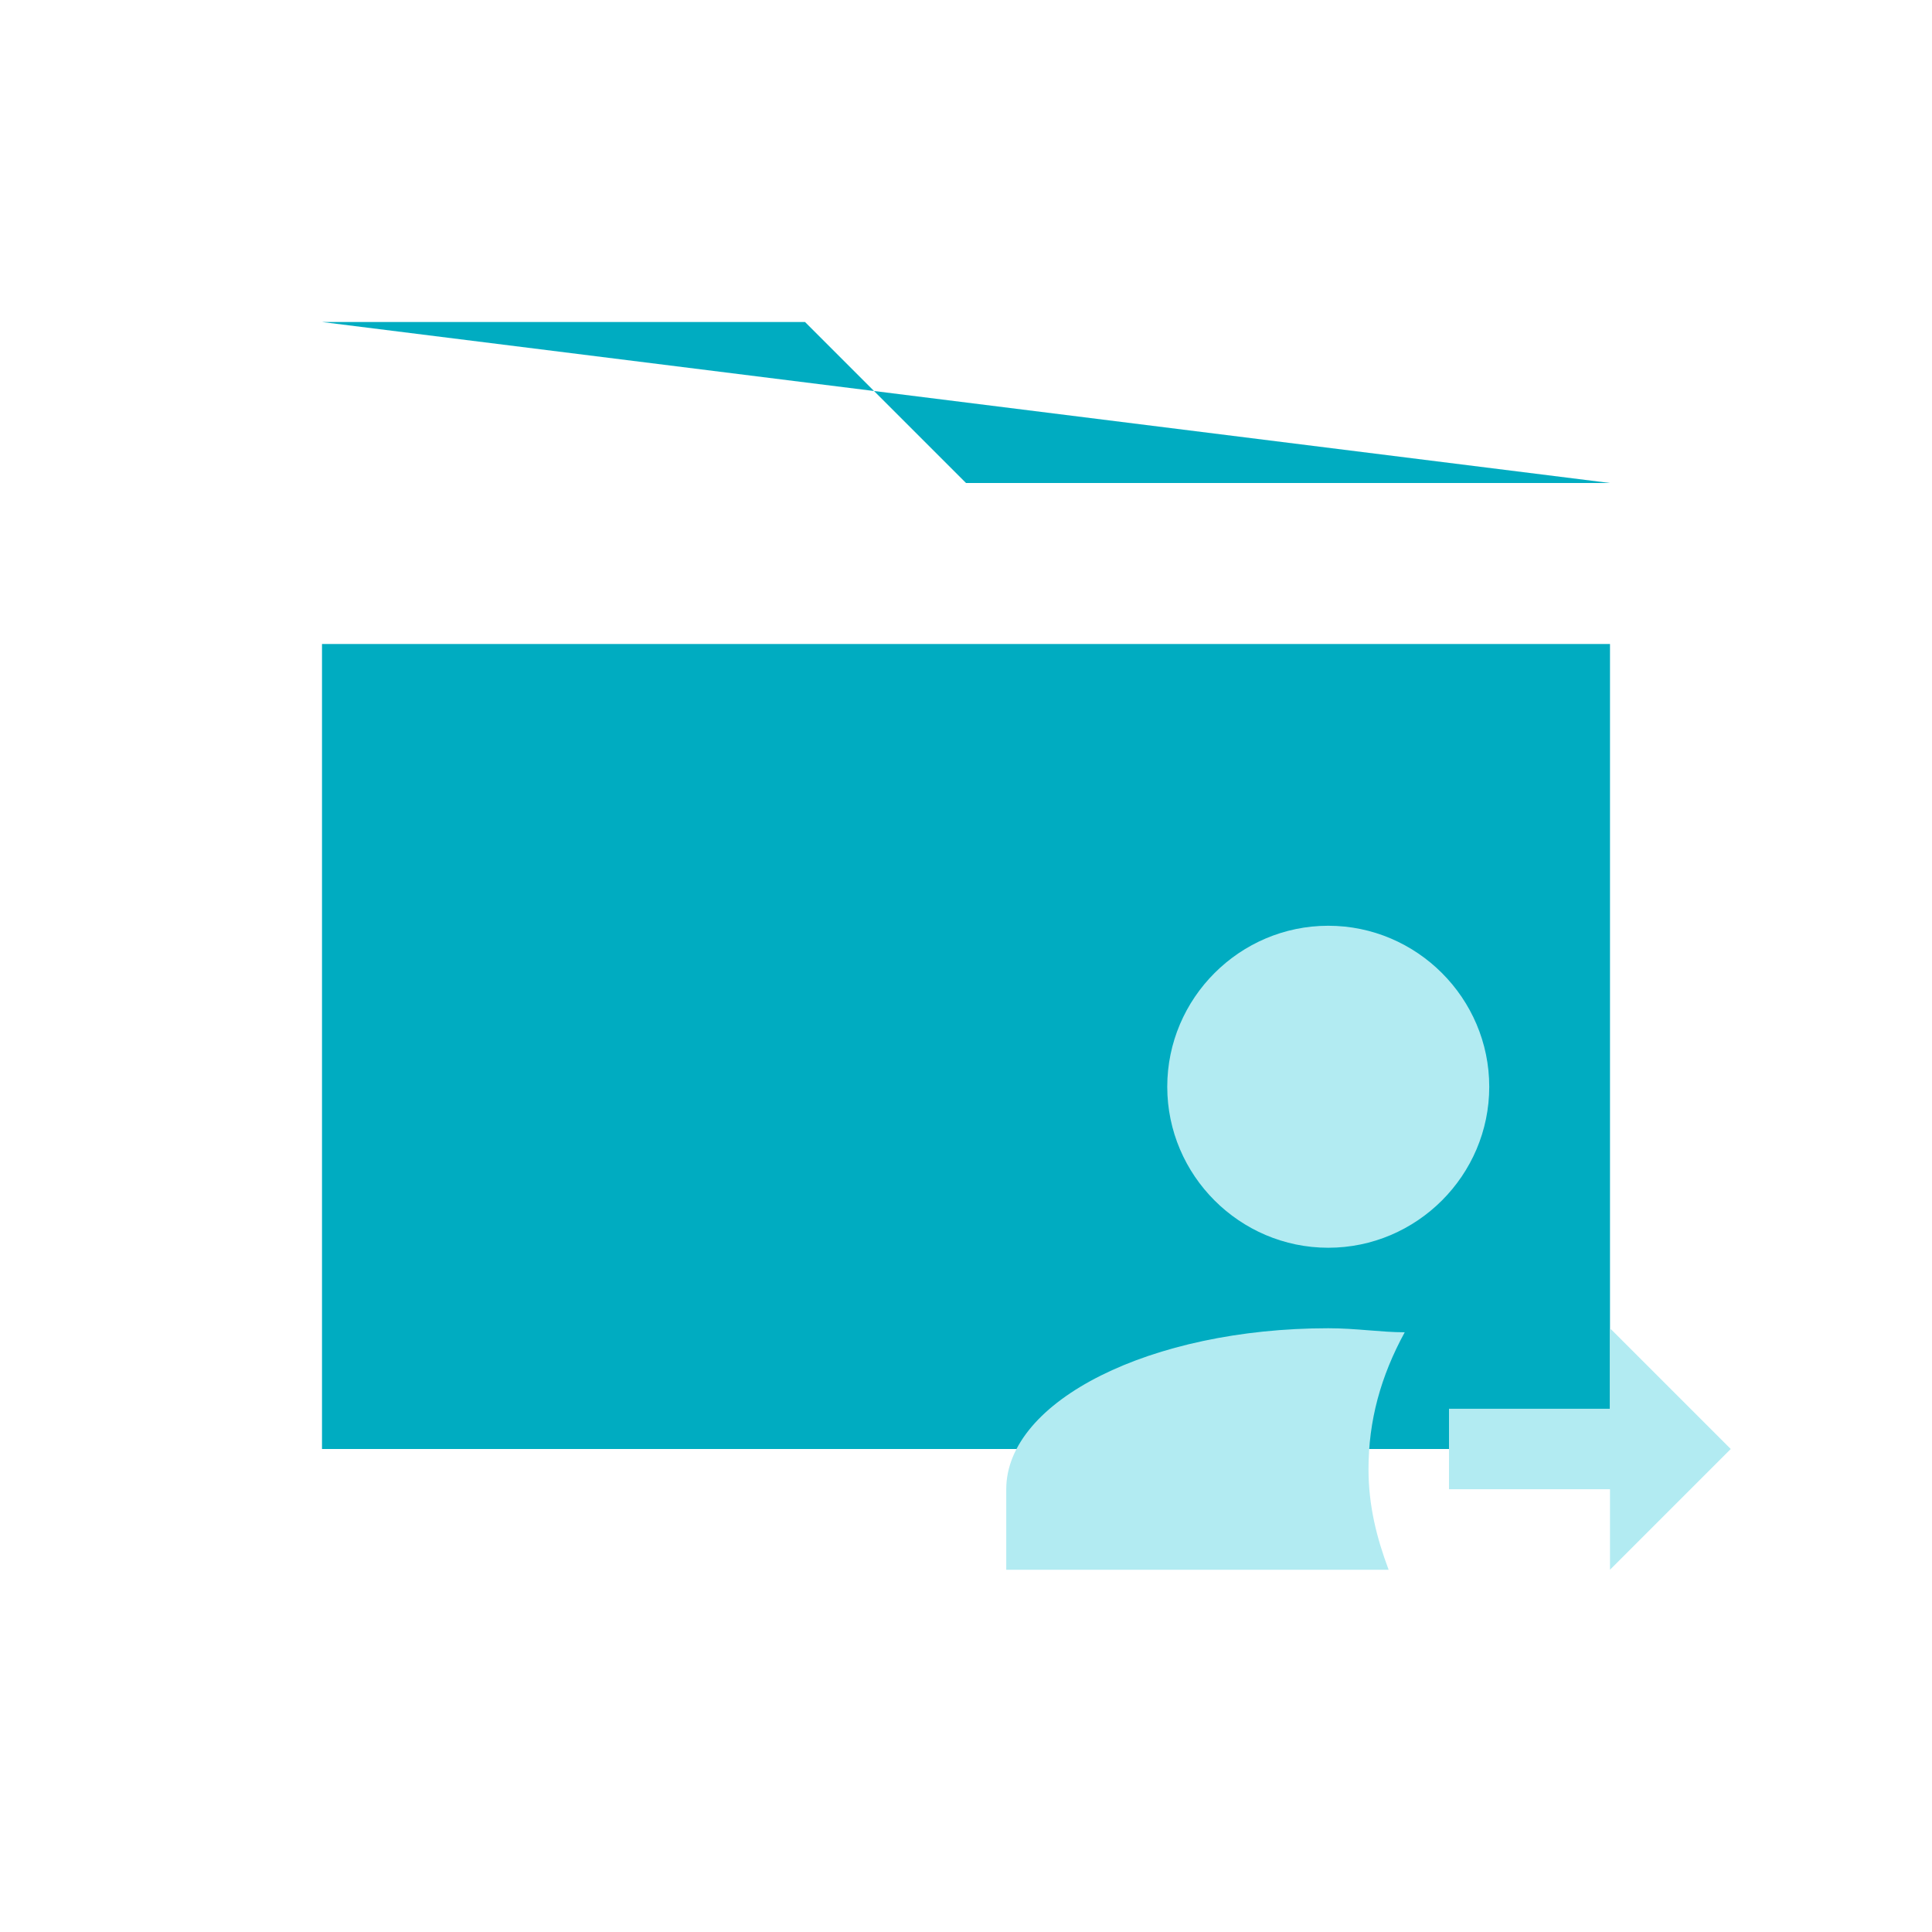
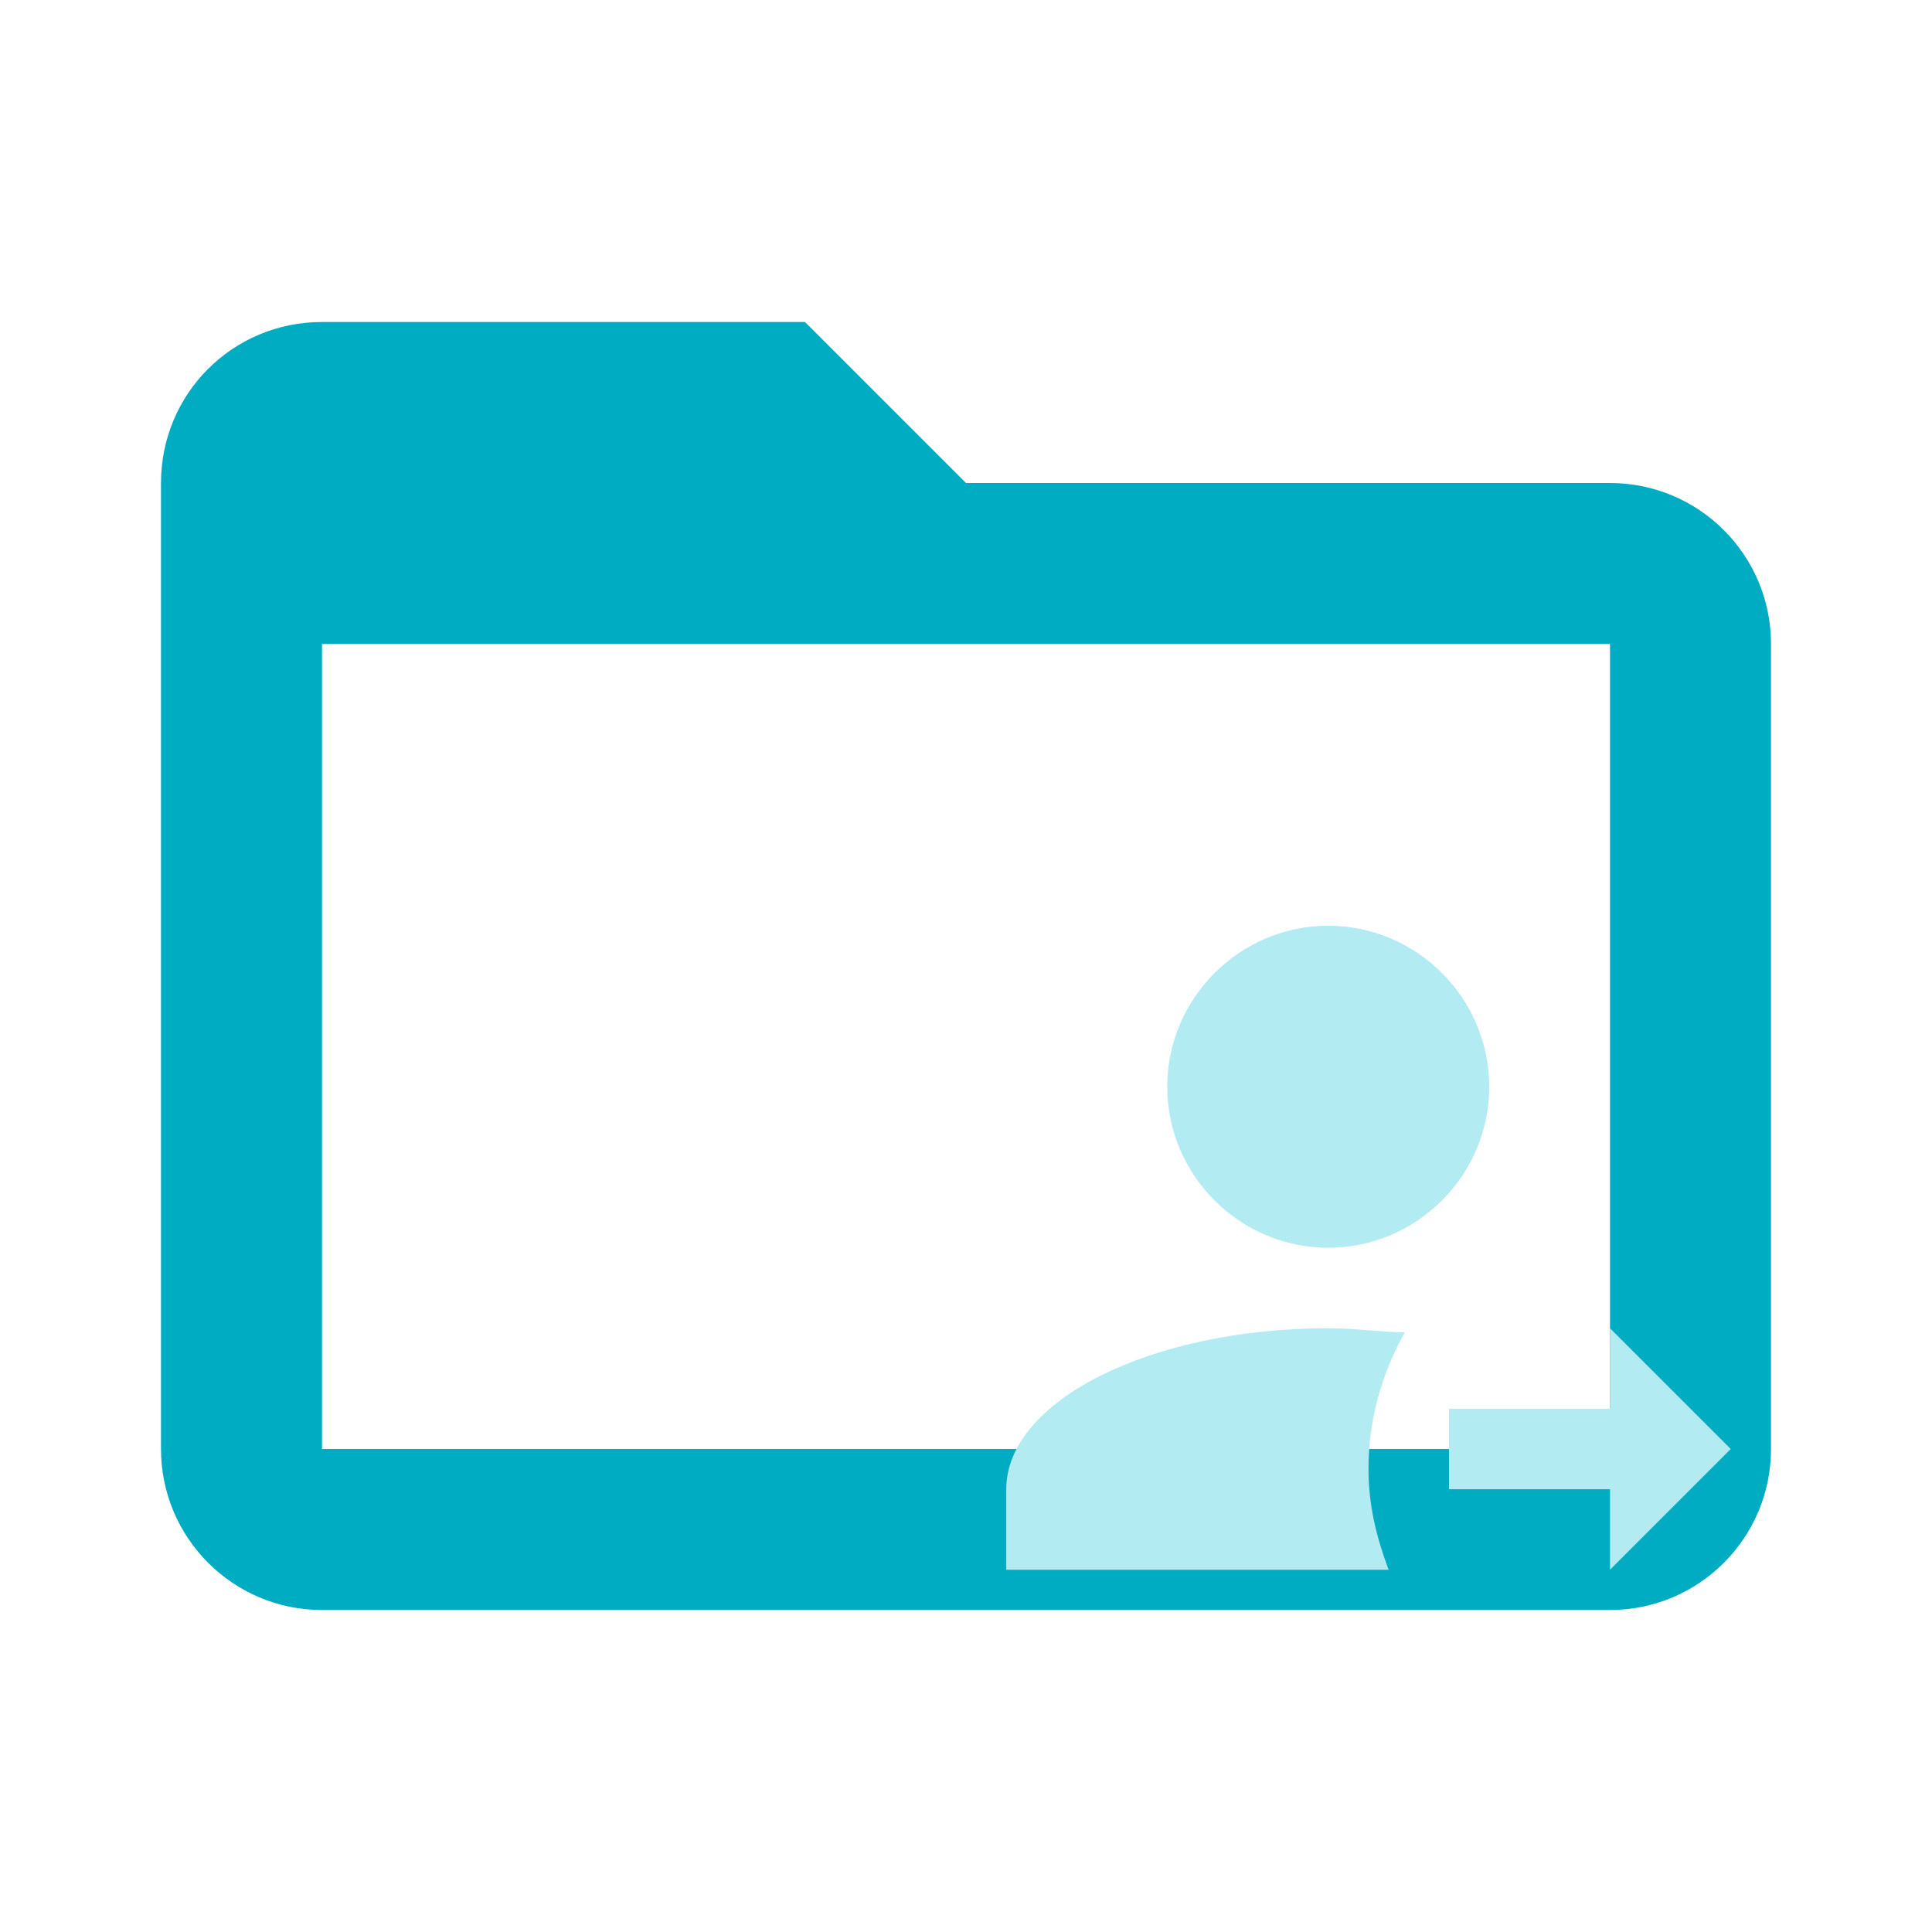
<svg xmlns="http://www.w3.org/2000/svg" width="16px" height="16px" viewBox="0 0 24 24">
-   <path d="M20,18H4V8H20M20,6H12L10,4H4C2.89,4" fill="#00acc1" fill-rule="nonzero" />
+   <path d="M20,18H4V8H20M20,6H12L10,4H4C2.89,4 2,4.89 2,6V18A2,2 0 0,0 4,20H20A2,2 0 0,0 22,18V8C22,6.89 21.1,6 20,6Z" fill="#00acc1" fill-rule="nonzero" />
  <g transform="translate(11 9.5) scale(.5)" fill="#b2ebf2">
    <path d="M18 16H14V18H18V20L21 17L18 14V16M11 4C8.8 4 7 5.8 7 8S8.8 12 11 12 15 10.2 15 8 13.2 4 11 4M11 14C6.6 14 3 15.8 3 18V20H12.5C12.2 19.2 12 18.4 12 17.5C12 16.3 12.3 15.2 12.9 14.1C12.3 14.1 11.7 14 11 14" />
  </g>
</svg>
